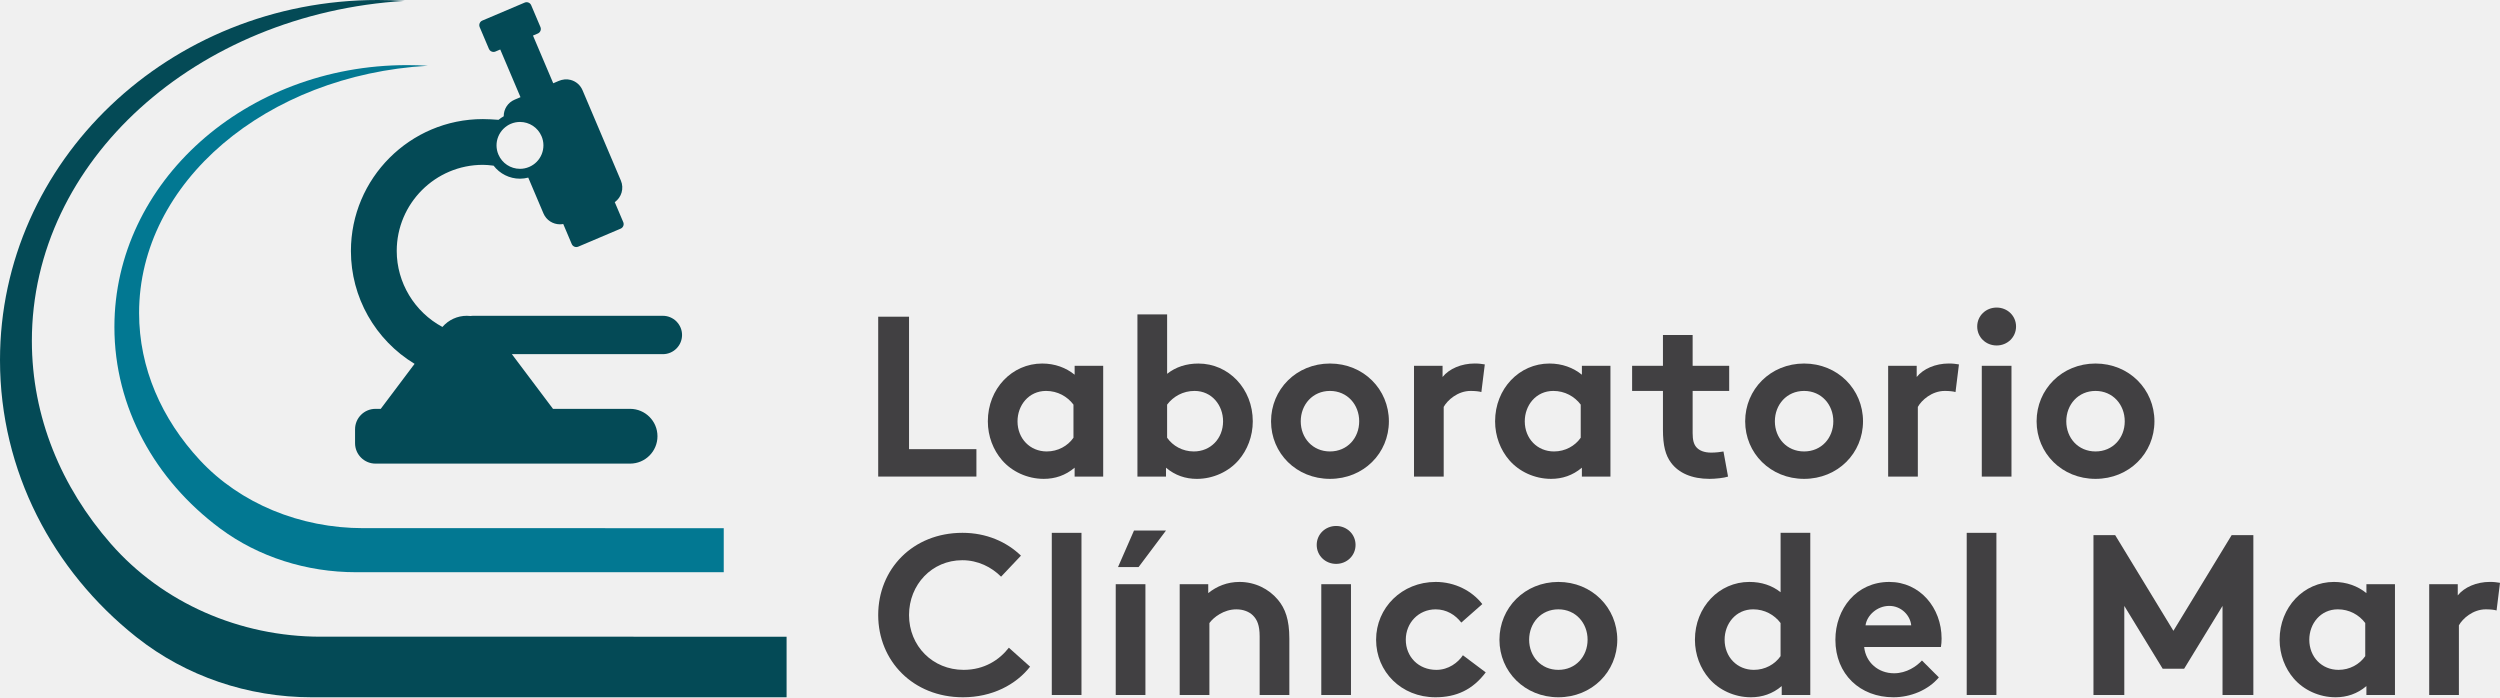
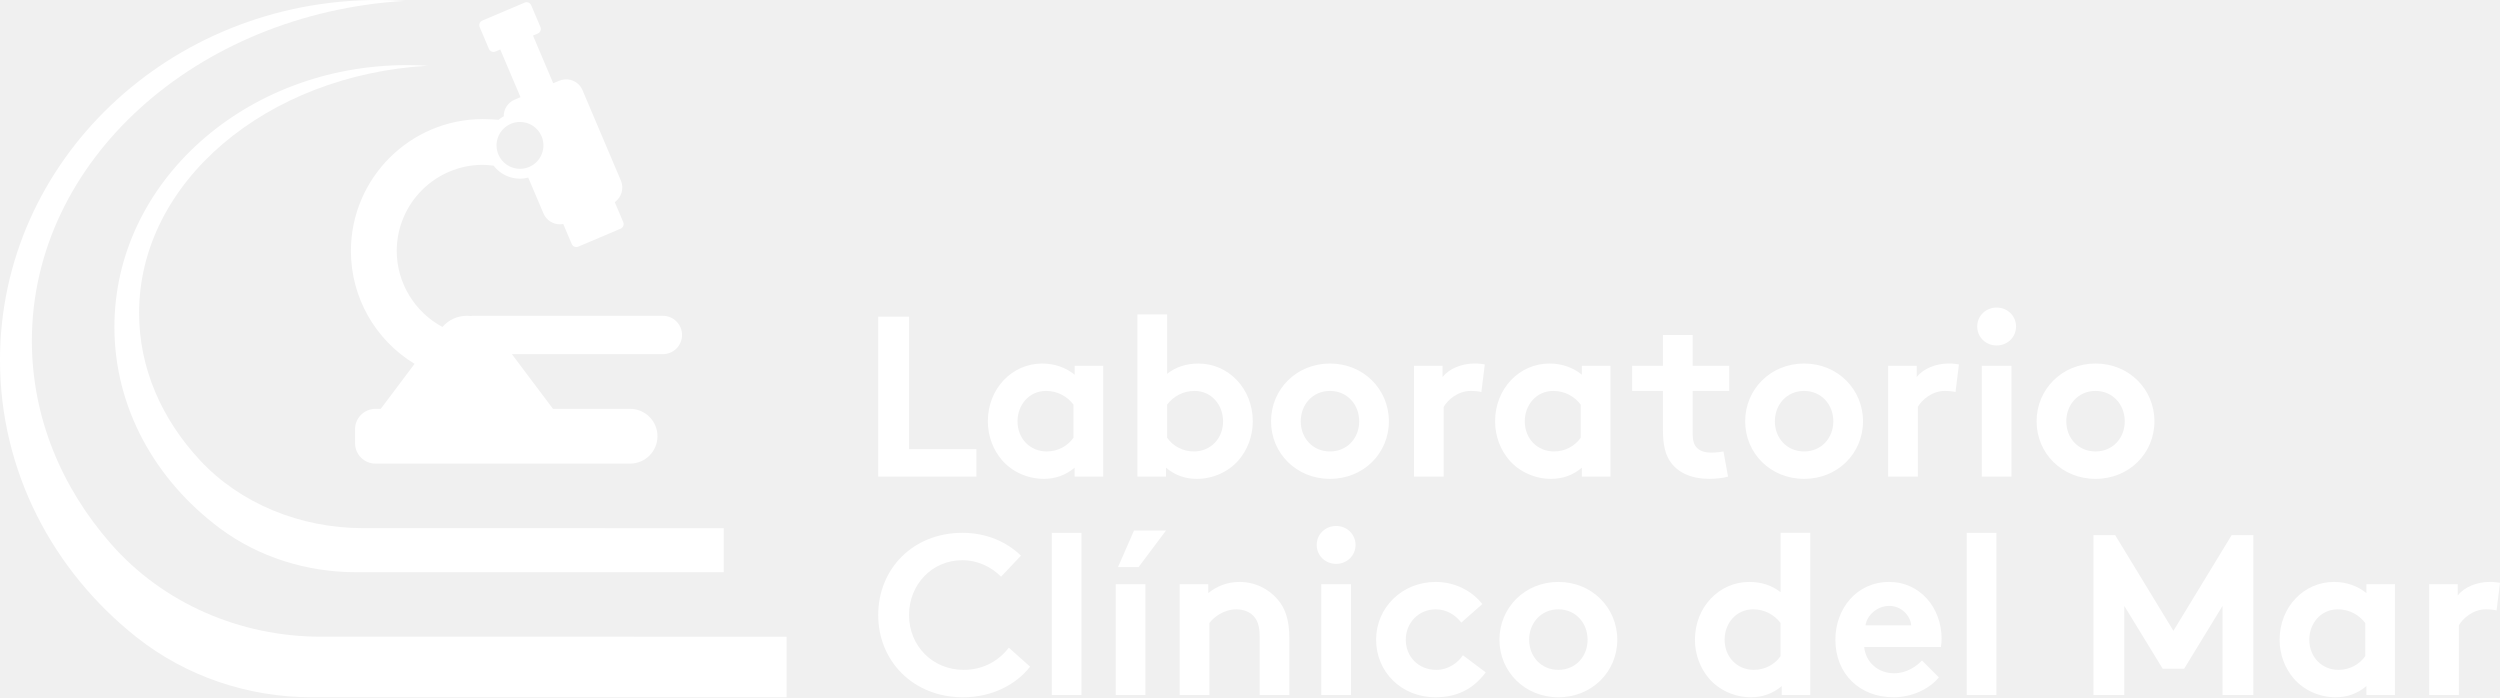
<svg xmlns="http://www.w3.org/2000/svg" id="Layer_1" version="1.1" viewBox="0 0 1667.07 464.96">
  <defs>
    <style>
      .st0 {
-         fill: #044a56;
+         fill: #fff;
      }

      .st1 {
-         fill: #414042;
+         fill: #fff;
      }

      .st2 {
-         fill: #027892;
+         fill: #fff;
      }
    </style>
  </defs>
  <g>
    <path class="st0" d="M451.09,214.35c-2.47-2.43-5.67-3.76-9.05-3.76h-126.91c-.48,0-.95.07-1.43.13-.78-.09-1.59-.14-2.39-.14-6.34,0-12.17,2.71-16.29,7.44-18.58-9.94-30.47-29.53-30.47-50.67,0-31.67,25.77-57.43,57.43-57.43,1.87,0,4.28.18,7.16.55,4.15,5.38,10.57,8.69,17.59,8.69,1.88,0,3.72-.26,5.52-.73l10.14,23.88c1.92,4.54,6.36,7.27,11,7.27.73,0,1.46-.09,2.19-.22l5.67,13.37c.34.8,1,1.44,1.8,1.77.41.16.82.24,1.24.24s.88-.09,1.29-.26l28.27-12c1.68-.71,2.47-2.65,1.76-4.33l-5.67-13.36c4.47-3.16,6.31-9.12,4.08-14.38l-25.58-60.26c-1.44-3.39-4.3-5.89-7.92-6.86-2.64-.71-5.45-.39-7.96.68l-3.65,1.55-13.5-31.8,3.22-1.37c1.68-.71,2.47-2.65,1.75-4.33l-6.17-14.53c-.34-.81-.99-1.45-1.8-1.78-.81-.33-1.72-.32-2.53.02l-28.27,12c-.81.34-1.45.99-1.77,1.81-.33.81-.32,1.72.02,2.53l6.17,14.54c.53,1.26,1.76,2.02,3.04,2.02.44,0,.87-.09,1.29-.26l3.22-1.37,13.5,31.8-3.92,1.67c-4.56,1.93-7.31,6.34-7.26,11.07-1.23.68-2.39,1.47-3.46,2.36-3.17-.25-7.13-.49-10.44-.49-48.52,0-88,39.46-88,87.97,0,30.85,16.19,59.31,42.45,75.24l-22.56,30.01h-3.5c-7.53,0-13.63,6.1-13.63,13.63v9.26c0,7.53,6.1,13.63,13.63,13.63h169.77c10.08,0,18.26-8.17,18.26-18.26h0c0-10.09-8.17-18.26-18.26-18.26h-51.41l-27.42-36.47h100.71c7.04,0,12.77-5.73,12.77-12.79,0-3.37-1.32-6.57-3.73-9ZM332.25,91.09c.81-2,2.02-3.77,3.5-5.25.02-.01.03-.02.05-.03,1.38-1.36,3-2.47,4.83-3.25,1.95-.82,4-1.24,6.1-1.24,6.29,0,11.94,3.74,14.39,9.52,1.64,3.84,1.67,8.09.11,11.96-1.56,3.87-4.54,6.89-8.37,8.52-.01,0-.02,0-.03,0l-.02.02c-1.94.82-3.99,1.24-6.06,1.24-6.29,0-11.94-3.74-14.4-9.53-1.63-3.84-1.67-8.09-.1-11.96Z" />
    <path class="st0" d="M422.45,424.57h-208.54c-53.95,0-105.39-22.46-139.96-61.94-33.11-37.81-52.7-84.64-52.7-135.36C21.26,107.32,130.86,9.07,269.78.6c-5.89-.39-11.84-.6-17.83-.6C112.8,0,0,107.5,0,240.12c0,74.13,35.25,140.41,90.64,184.46.21.17.43.34.65.51,32.74,25.86,74.01,39.87,116.53,39.87h316.7v-40.38h-102.07Z" />
    <path class="st2" d="M403.53,352.19h-161.36c-42.01,0-82.09-16.46-108.92-45.38-25.46-27.44-40.5-61.37-40.5-98.1,0-87.24,84.9-158.7,192.52-164.86-4.56-.29-9.17-.43-13.81-.43-107.79,0-195.17,78.19-195.17,174.63,0,53.91,27.31,102.12,70.22,134.15.17.12.33.25.5.37,25.39,18.83,57.43,29,90.41,29h245.19s0-29.37,0-29.37h-79.06Z" />
  </g>
  <g>
    <g>
      <path class="st1" d="M585.61,211.18h20.56v88.33h44.93v18.28h-65.49v-106.61Z" />
      <path class="st1" d="M735.63,317.8h-19.04v-5.94c-6.09,5.18-13.1,7.46-20.56,7.46-10.97,0-21.32-4.87-27.87-12.49-5.79-6.7-9.44-15.84-9.44-25.89,0-21.78,16.14-38.53,36.25-38.53,8.38,0,15.84,2.74,21.63,7.46v-5.94h19.04v73.87ZM715.83,269.82c-4.11-5.48-10.66-9.14-18.28-9.14-11.58,0-19.04,9.59-19.04,20.26,0,11.57,8.38,20.1,19.49,20.1,7.46,0,14.01-3.66,17.82-9.14v-22.08Z" />
      <path class="st1" d="M758.47,317.8v-108.13h19.8v39.6c5.79-4.57,12.79-6.85,20.87-6.85,20.1,0,36.25,16.75,36.25,38.53,0,10.05-3.66,19.19-9.44,25.89-6.55,7.61-16.9,12.49-27.87,12.49-7.46,0-14.47-2.28-20.56-7.46v5.94h-19.04ZM778.27,291.9c3.81,5.48,10.36,9.14,17.82,9.14,11.12,0,19.49-8.53,19.49-20.1,0-10.66-7.46-20.26-19.04-20.26-7.62,0-14.16,3.66-18.28,9.14v22.08Z" />
      <path class="st1" d="M886.86,242.41c22.39,0,39.29,17.21,39.29,38.53s-16.9,38.38-39.29,38.38-39.29-17.06-39.29-38.38,16.91-38.53,39.29-38.53ZM886.86,301.04c11.58,0,19.49-8.99,19.49-20.1s-7.92-20.26-19.49-20.26-19.49,9.14-19.49,20.26,7.92,20.1,19.49,20.1Z" />
      <path class="st1" d="M987.83,261.44c-1.37-.46-4.26-.76-7.16-.76-8.68,0-15.54,6.24-17.97,10.66v46.45h-19.8v-73.87h19.04v7.46c4.42-5.48,12.49-8.99,21.47-8.99,2.89,0,4.57.3,6.7.61l-2.29,18.43Z" />
      <path class="st1" d="M1073.88,317.8h-19.04v-5.94c-6.09,5.18-13.1,7.46-20.56,7.46-10.97,0-21.32-4.87-27.87-12.49-5.79-6.7-9.44-15.84-9.44-25.89,0-21.78,16.14-38.53,36.25-38.53,8.38,0,15.84,2.74,21.63,7.46v-5.94h19.04v73.87ZM1054.08,269.82c-4.11-5.48-10.66-9.14-18.28-9.14-11.58,0-19.04,9.59-19.04,20.26,0,11.57,8.38,20.1,19.49,20.1,7.46,0,14.01-3.66,17.82-9.14v-22.08Z" />
      <path class="st1" d="M1152.31,317.8c-2.59.91-8.53,1.52-12.34,1.52-11.88,0-20.56-3.96-25.59-10.66-3.81-5.03-5.48-11.57-5.48-22.08v-25.89h-20.56v-16.75h20.56v-20.56h19.8v20.56h24.37v16.75h-24.37v28.18c0,4.57.76,7.31,2.44,9.29,1.98,2.29,5.18,3.66,10.05,3.66,2.89,0,6.7-.46,8.07-.76l3.05,16.75Z" />
      <path class="st1" d="M1203.02,242.41c22.39,0,39.29,17.21,39.29,38.53s-16.9,38.38-39.29,38.38-39.29-17.06-39.29-38.38,16.91-38.53,39.29-38.53ZM1203.02,301.04c11.58,0,19.49-8.99,19.49-20.1s-7.92-20.26-19.49-20.26-19.49,9.14-19.49,20.26,7.92,20.1,19.49,20.1Z" />
      <path class="st1" d="M1304,261.44c-1.37-.46-4.26-.76-7.16-.76-8.68,0-15.54,6.24-17.97,10.66v46.45h-19.8v-73.87h19.04v7.46c4.42-5.48,12.49-8.99,21.47-8.99,2.89,0,4.57.3,6.7.61l-2.29,18.43Z" />
      <path class="st1" d="M1331.41,205.09c7.16,0,12.95,5.48,12.95,12.64s-5.79,12.64-12.95,12.64-12.95-5.48-12.95-12.64,5.79-12.64,12.95-12.64ZM1341.31,317.8h-19.8v-73.87h19.8v73.87Z" />
      <path class="st1" d="M1397.35,242.41c22.39,0,39.29,17.21,39.29,38.53s-16.9,38.38-39.29,38.38-39.29-17.06-39.29-38.38,16.91-38.53,39.29-38.53ZM1397.35,301.04c11.58,0,19.49-8.99,19.49-20.1s-7.92-20.26-19.49-20.26-19.49,9.14-19.49,20.26,7.92,20.1,19.49,20.1Z" />
    </g>
    <g>
      <path class="st1" d="M606.17,410.13c0,20.71,15.84,36.55,36.4,36.55,13.86,0,23.91-6.7,30.16-14.77l14.16,12.64c-9.44,12.03-25.28,20.41-44.78,20.41-33.2,0-56.5-24.21-56.5-54.83s23-54.83,56.2-54.83c15.84,0,29.39,5.94,38.99,15.23l-13.25,14.01c-6.4-6.4-15.38-10.97-25.89-10.97-20.26,0-35.49,16.3-35.49,36.55Z" />
      <path class="st1" d="M721.16,463.44h-19.8v-108.13h19.8v108.13Z" />
      <path class="st1" d="M763.8,463.44h-19.8v-73.87h19.8v73.87ZM777.51,353.78l-18.28,24.37h-13.71l10.66-24.37h21.32Z" />
      <path class="st1" d="M786.65,463.44v-73.87h19.04v5.94c5.64-4.57,12.64-7.46,20.87-7.46,10.2,0,19.49,4.57,25.59,11.88,4.87,5.79,7.62,13.25,7.62,25.89v37.62h-19.8v-39.14c0-7.31-1.68-11.12-4.42-13.86-2.59-2.59-6.55-4.11-11.12-4.11-8.38,0-15.23,5.33-17.97,9.14v47.97h-19.8Z" />
      <path class="st1" d="M890.97,350.73c7.16,0,12.95,5.48,12.95,12.64s-5.79,12.64-12.95,12.64-12.95-5.48-12.95-12.64,5.79-12.64,12.95-12.64ZM900.87,463.44h-19.8v-73.87h19.8v73.87Z" />
      <path class="st1" d="M990.73,448.36c-8.68,11.57-19.65,16.6-33.51,16.6-22.85,0-39.6-17.06-39.6-38.38s17.21-38.53,39.75-38.53c12.79,0,24.22,5.94,31.07,14.77l-14.01,12.34c-3.96-5.18-9.9-8.83-17.06-8.83-11.42,0-19.95,8.99-19.95,20.26s8.38,20.1,20.41,20.1c8.07,0,14.47-4.87,17.67-9.75l15.23,11.42Z" />
      <path class="st1" d="M1039.16,388.05c22.39,0,39.29,17.21,39.29,38.53s-16.9,38.38-39.29,38.38-39.29-17.06-39.29-38.38,16.91-38.53,39.29-38.53ZM1039.16,446.68c11.58,0,19.49-8.99,19.49-20.1s-7.92-20.26-19.49-20.26-19.49,9.14-19.49,20.26,7.92,20.1,19.49,20.1Z" />
      <path class="st1" d="M1188.1,463.44v-5.94c-6.09,5.18-13.1,7.46-20.56,7.46-10.97,0-21.32-4.87-27.87-12.49-5.79-6.7-9.44-15.84-9.44-25.89,0-21.78,16.14-38.53,36.25-38.53,8.07,0,15.08,2.29,20.87,6.85v-39.6h19.8v108.13h-19.04ZM1187.34,415.46c-4.11-5.48-10.66-9.14-18.28-9.14-11.58,0-19.04,9.59-19.04,20.26,0,11.57,8.38,20.1,19.49,20.1,7.46,0,14.01-3.66,17.82-9.14v-22.08Z" />
      <path class="st1" d="M1292.88,451.71c-7.16,8.53-18.89,13.25-30.31,13.25-22.08,0-38.68-15.23-38.68-38.38,0-20.56,14.01-38.53,35.94-38.53,20.41,0,34.88,17.21,34.88,37.77,0,1.98-.15,3.96-.46,5.63h-51.17c1.07,10.36,9.44,17.51,19.95,17.51,8.38,0,15.08-4.72,18.58-8.53l11.27,11.27ZM1274.45,416.98c-.61-6.55-6.55-12.95-14.62-12.95s-14.92,6.24-15.84,12.95h30.46Z" />
      <path class="st1" d="M1331.26,463.44h-19.8v-108.13h19.8v108.13Z" />
      <path class="st1" d="M1449.29,420.64l38.84-63.81h14.47v106.61h-20.56v-59.4l-25.59,41.88h-14.32l-25.59-41.88v59.4h-20.56v-106.61h14.47l38.84,63.81Z" />
      <path class="st1" d="M1597.02,463.44h-19.04v-5.94c-6.09,5.18-13.1,7.46-20.56,7.46-10.97,0-21.32-4.87-27.87-12.49-5.79-6.7-9.44-15.84-9.44-25.89,0-21.78,16.14-38.53,36.25-38.53,8.38,0,15.84,2.74,21.63,7.46v-5.94h19.04v73.87ZM1577.22,415.46c-4.11-5.48-10.66-9.14-18.28-9.14-11.58,0-19.04,9.59-19.04,20.26,0,11.57,8.38,20.1,19.49,20.1,7.46,0,14.01-3.66,17.82-9.14v-22.08Z" />
      <path class="st1" d="M1664.79,407.08c-1.37-.46-4.26-.76-7.16-.76-8.68,0-15.54,6.24-17.97,10.66v46.45h-19.8v-73.87h19.04v7.46c4.42-5.48,12.49-8.99,21.47-8.99,2.89,0,4.57.3,6.7.61l-2.29,18.43Z" />
    </g>
  </g>
</svg>
